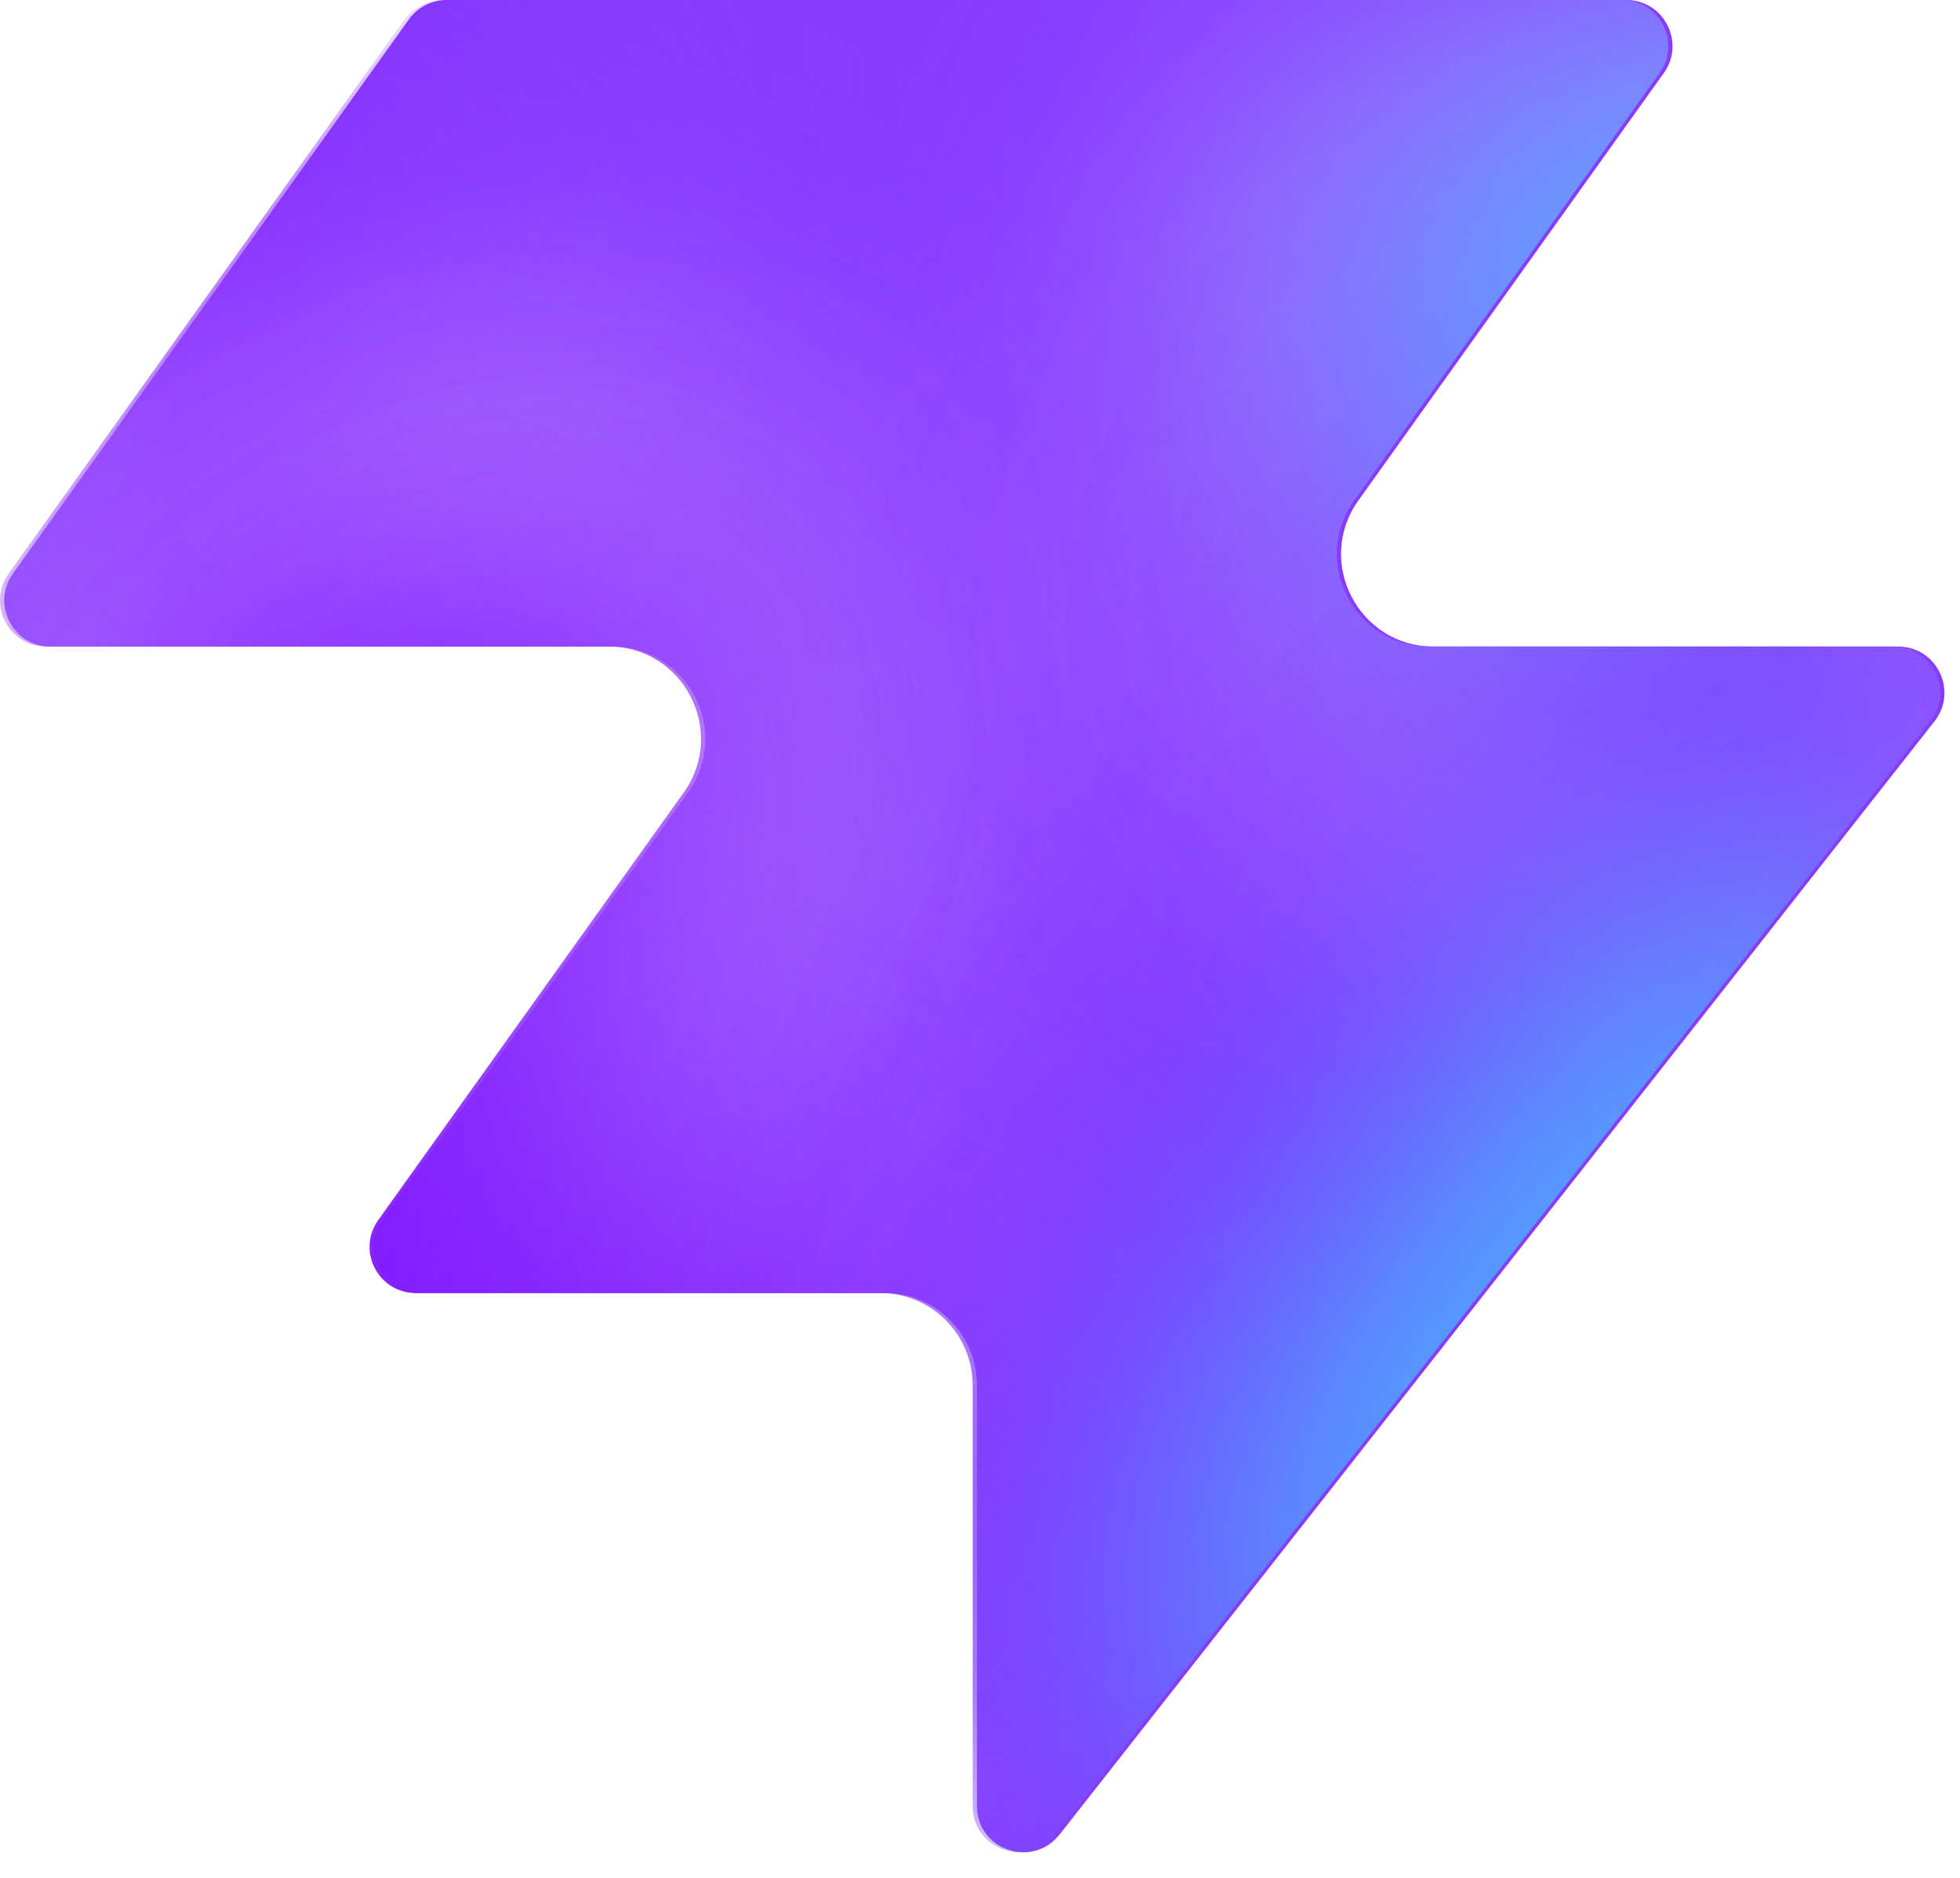
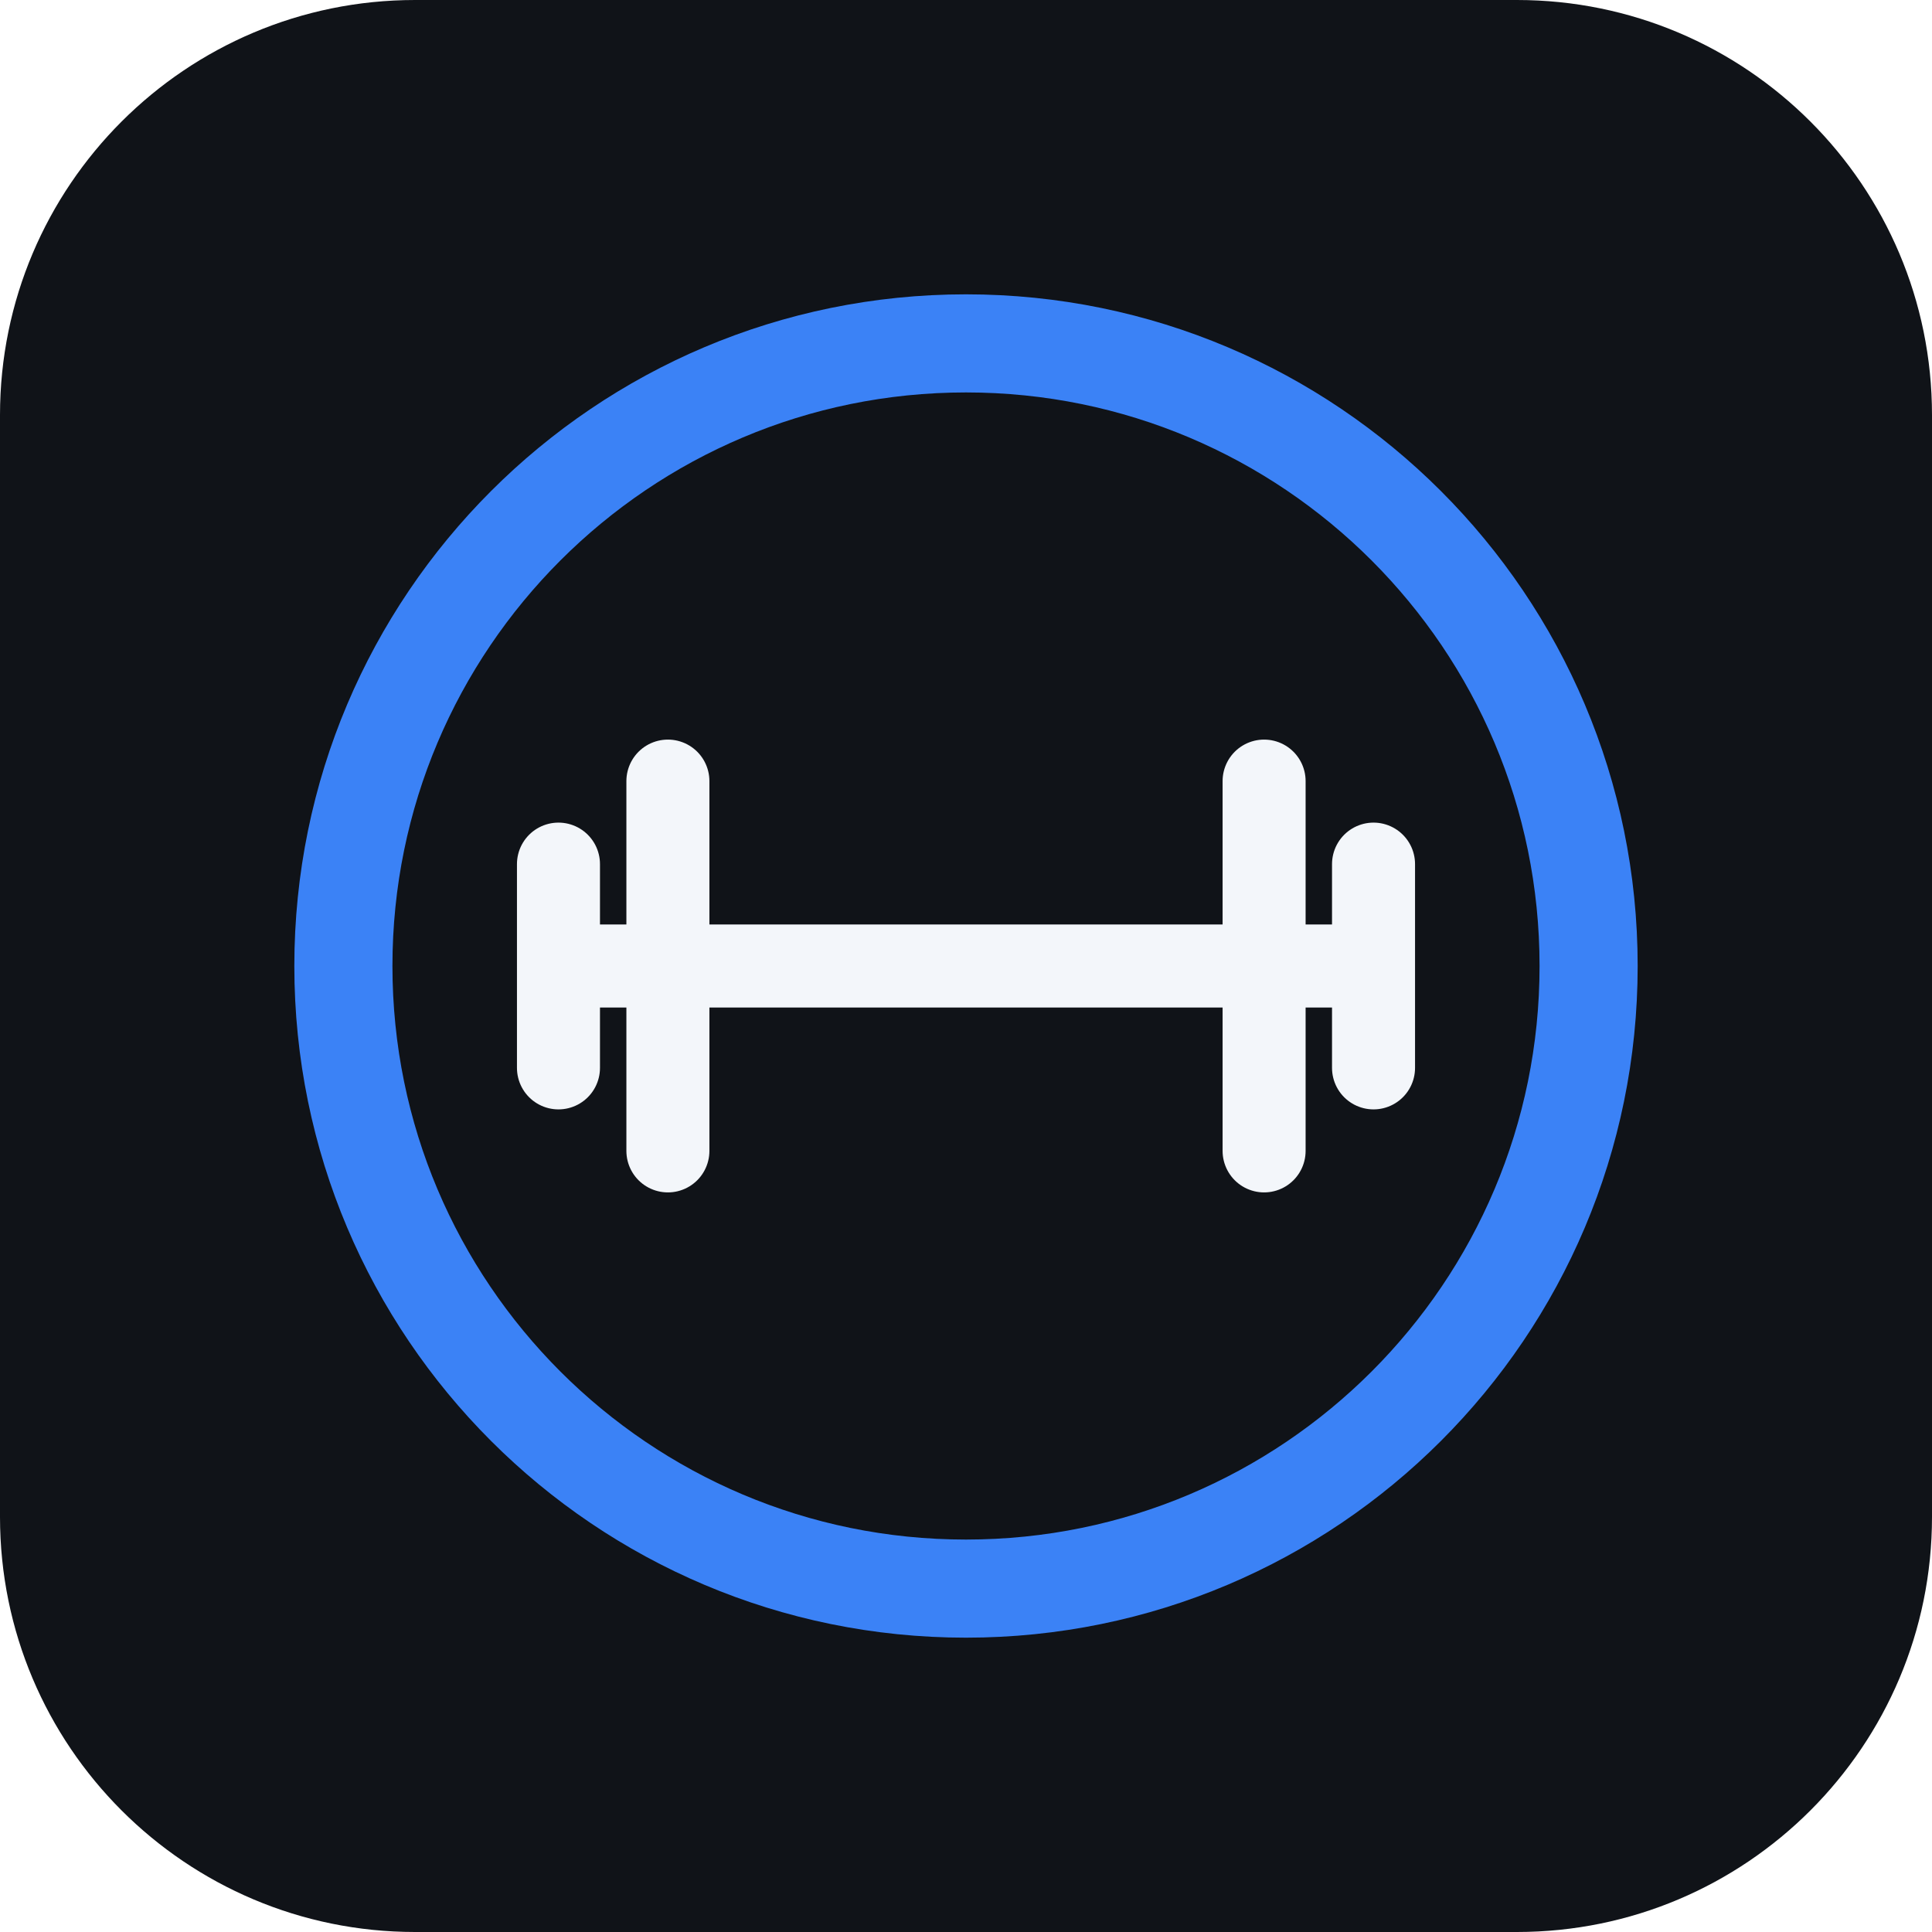
- <svg xmlns="http://www.w3.org/2000/svg" width="48" height="46" fill="none" viewBox="0 0 48 46">
-   <path fill="#863bff" d="M25.946 44.938c-.664.845-2.021.375-2.021-.698V33.937a2.26 2.26 0 0 0-2.262-2.262H10.287c-.92 0-1.456-1.04-.92-1.788l7.48-10.471c1.07-1.497 0-3.578-1.842-3.578H1.237c-.92 0-1.456-1.04-.92-1.788L10.013.474c.214-.297.556-.474.92-.474h28.894c.92 0 1.456 1.04.92 1.788l-7.48 10.471c-1.07 1.498 0 3.579 1.842 3.579h11.377c.943 0 1.473 1.088.89 1.83L25.947 44.94z" style="fill:#863bff;fill:color(display-p3 .525 .23 1);fill-opacity:1" />
-   <mask id="a" width="48" height="46" x="0" y="0" maskUnits="userSpaceOnUse" style="mask-type:alpha">
-     <path fill="#000" d="M25.842 44.938c-.664.844-2.021.375-2.021-.698V33.937a2.26 2.26 0 0 0-2.262-2.262H10.183c-.92 0-1.456-1.04-.92-1.788l7.48-10.471c1.07-1.498 0-3.579-1.842-3.579H1.133c-.92 0-1.456-1.04-.92-1.787L9.91.473c.214-.297.556-.474.92-.474h28.894c.92 0 1.456 1.04.92 1.788l-7.48 10.471c-1.07 1.498 0 3.578 1.842 3.578h11.377c.943 0 1.473 1.088.89 1.832L25.843 44.94z" style="fill:#000;fill-opacity:1" />
-   </mask>
-   <g mask="url(#a)">
-     <g filter="url(#b)">
-       <ellipse cx="5.508" cy="14.704" fill="#ede6ff" rx="5.508" ry="14.704" style="fill:#ede6ff;fill:color(display-p3 .927 .903 1);fill-opacity:1" transform="matrix(.00324 1 1 -.00324 -4.47 31.516)" />
-     </g>
-     <g filter="url(#c)">
-       <ellipse cx="10.399" cy="29.851" fill="#ede6ff" rx="10.399" ry="29.851" style="fill:#ede6ff;fill:color(display-p3 .927 .903 1);fill-opacity:1" transform="matrix(.00324 1 1 -.00324 -39.328 7.883)" />
-     </g>
-     <g filter="url(#d)">
-       <ellipse cx="5.508" cy="30.487" fill="#7e14ff" rx="5.508" ry="30.487" style="fill:#7e14ff;fill:color(display-p3 .492 .077 1);fill-opacity:1" transform="rotate(89.814 -25.913 -14.639)scale(1 -1)" />
-     </g>
-     <g filter="url(#e)">
-       <ellipse cx="5.508" cy="30.599" fill="#7e14ff" rx="5.508" ry="30.599" style="fill:#7e14ff;fill:color(display-p3 .492 .077 1);fill-opacity:1" transform="rotate(89.814 -32.644 -3.334)scale(1 -1)" />
-     </g>
-     <g filter="url(#f)">
-       <ellipse cx="5.508" cy="30.599" fill="#7e14ff" rx="5.508" ry="30.599" style="fill:#7e14ff;fill:color(display-p3 .492 .077 1);fill-opacity:1" transform="matrix(.00324 1 1 -.00324 -34.34 30.47)" />
-     </g>
-     <g filter="url(#g)">
-       <ellipse cx="14.072" cy="22.078" fill="#ede6ff" rx="14.072" ry="22.078" style="fill:#ede6ff;fill:color(display-p3 .927 .903 1);fill-opacity:1" transform="rotate(93.35 24.506 48.493)scale(-1 1)" />
-     </g>
-     <g filter="url(#h)">
-       <ellipse cx="3.47" cy="21.501" fill="#7e14ff" rx="3.47" ry="21.501" style="fill:#7e14ff;fill:color(display-p3 .492 .077 1);fill-opacity:1" transform="rotate(89.009 28.708 47.59)scale(-1 1)" />
-     </g>
-     <g filter="url(#i)">
-       <ellipse cx="3.47" cy="21.501" fill="#7e14ff" rx="3.47" ry="21.501" style="fill:#7e14ff;fill:color(display-p3 .492 .077 1);fill-opacity:1" transform="rotate(89.009 28.708 47.59)scale(-1 1)" />
-     </g>
-     <g filter="url(#j)">
-       <ellipse cx=".387" cy="8.972" fill="#7e14ff" rx="4.407" ry="29.108" style="fill:#7e14ff;fill:color(display-p3 .492 .077 1);fill-opacity:1" transform="rotate(39.51 .387 8.972)" />
-     </g>
-     <g filter="url(#k)">
-       <ellipse cx="47.523" cy="-6.092" fill="#7e14ff" rx="4.407" ry="29.108" style="fill:#7e14ff;fill:color(display-p3 .492 .077 1);fill-opacity:1" transform="rotate(37.892 47.523 -6.092)" />
-     </g>
-     <g filter="url(#l)">
-       <ellipse cx="41.412" cy="6.333" fill="#47bfff" rx="5.971" ry="9.665" style="fill:#47bfff;fill:color(display-p3 .28 .748 1);fill-opacity:1" transform="rotate(37.892 41.412 6.333)" />
-     </g>
-     <g filter="url(#m)">
-       <ellipse cx="-1.879" cy="38.332" fill="#7e14ff" rx="4.407" ry="29.108" style="fill:#7e14ff;fill:color(display-p3 .492 .077 1);fill-opacity:1" transform="rotate(37.892 -1.88 38.332)" />
-     </g>
-     <g filter="url(#n)">
-       <ellipse cx="-1.879" cy="38.332" fill="#7e14ff" rx="4.407" ry="29.108" style="fill:#7e14ff;fill:color(display-p3 .492 .077 1);fill-opacity:1" transform="rotate(37.892 -1.88 38.332)" />
-     </g>
-     <g filter="url(#o)">
-       <ellipse cx="35.651" cy="29.907" fill="#7e14ff" rx="4.407" ry="29.108" style="fill:#7e14ff;fill:color(display-p3 .492 .077 1);fill-opacity:1" transform="rotate(37.892 35.651 29.907)" />
-     </g>
-     <g filter="url(#p)">
-       <ellipse cx="38.418" cy="32.4" fill="#47bfff" rx="5.971" ry="15.297" style="fill:#47bfff;fill:color(display-p3 .28 .748 1);fill-opacity:1" transform="rotate(37.892 38.418 32.4)" />
-     </g>
-   </g>
-   <defs>
-     <filter id="b" width="60.045" height="41.654" x="-19.77" y="16.149" color-interpolation-filters="sRGB" filterUnits="userSpaceOnUse">
-       <feFlood flood-opacity="0" result="BackgroundImageFix" />
-       <feBlend in="SourceGraphic" in2="BackgroundImageFix" result="shape" />
-       <feGaussianBlur result="effect1_foregroundBlur_2002_17158" stdDeviation="7.659" />
-     </filter>
-     <filter id="c" width="90.34" height="51.437" x="-54.613" y="-7.533" color-interpolation-filters="sRGB" filterUnits="userSpaceOnUse">
-       <feFlood flood-opacity="0" result="BackgroundImageFix" />
-       <feBlend in="SourceGraphic" in2="BackgroundImageFix" result="shape" />
-       <feGaussianBlur result="effect1_foregroundBlur_2002_17158" stdDeviation="7.659" />
-     </filter>
-     <filter id="d" width="79.355" height="29.4" x="-49.64" y="2.03" color-interpolation-filters="sRGB" filterUnits="userSpaceOnUse">
-       <feFlood flood-opacity="0" result="BackgroundImageFix" />
-       <feBlend in="SourceGraphic" in2="BackgroundImageFix" result="shape" />
-       <feGaussianBlur result="effect1_foregroundBlur_2002_17158" stdDeviation="4.596" />
-     </filter>
-     <filter id="e" width="79.579" height="29.4" x="-45.045" y="20.029" color-interpolation-filters="sRGB" filterUnits="userSpaceOnUse">
-       <feFlood flood-opacity="0" result="BackgroundImageFix" />
-       <feBlend in="SourceGraphic" in2="BackgroundImageFix" result="shape" />
-       <feGaussianBlur result="effect1_foregroundBlur_2002_17158" stdDeviation="4.596" />
-     </filter>
-     <filter id="f" width="79.579" height="29.4" x="-43.513" y="21.178" color-interpolation-filters="sRGB" filterUnits="userSpaceOnUse">
-       <feFlood flood-opacity="0" result="BackgroundImageFix" />
-       <feBlend in="SourceGraphic" in2="BackgroundImageFix" result="shape" />
-       <feGaussianBlur result="effect1_foregroundBlur_2002_17158" stdDeviation="4.596" />
-     </filter>
-     <filter id="g" width="74.749" height="58.852" x="15.756" y="-17.901" color-interpolation-filters="sRGB" filterUnits="userSpaceOnUse">
-       <feFlood flood-opacity="0" result="BackgroundImageFix" />
-       <feBlend in="SourceGraphic" in2="BackgroundImageFix" result="shape" />
-       <feGaussianBlur result="effect1_foregroundBlur_2002_17158" stdDeviation="7.659" />
-     </filter>
-     <filter id="h" width="61.377" height="25.362" x="23.548" y="2.284" color-interpolation-filters="sRGB" filterUnits="userSpaceOnUse">
-       <feFlood flood-opacity="0" result="BackgroundImageFix" />
-       <feBlend in="SourceGraphic" in2="BackgroundImageFix" result="shape" />
-       <feGaussianBlur result="effect1_foregroundBlur_2002_17158" stdDeviation="4.596" />
-     </filter>
-     <filter id="i" width="61.377" height="25.362" x="23.548" y="2.284" color-interpolation-filters="sRGB" filterUnits="userSpaceOnUse">
-       <feFlood flood-opacity="0" result="BackgroundImageFix" />
-       <feBlend in="SourceGraphic" in2="BackgroundImageFix" result="shape" />
-       <feGaussianBlur result="effect1_foregroundBlur_2002_17158" stdDeviation="4.596" />
-     </filter>
-     <filter id="j" width="56.045" height="63.649" x="-27.636" y="-22.853" color-interpolation-filters="sRGB" filterUnits="userSpaceOnUse">
-       <feFlood flood-opacity="0" result="BackgroundImageFix" />
-       <feBlend in="SourceGraphic" in2="BackgroundImageFix" result="shape" />
-       <feGaussianBlur result="effect1_foregroundBlur_2002_17158" stdDeviation="4.596" />
-     </filter>
-     <filter id="k" width="54.814" height="64.646" x="20.116" y="-38.415" color-interpolation-filters="sRGB" filterUnits="userSpaceOnUse">
-       <feFlood flood-opacity="0" result="BackgroundImageFix" />
-       <feBlend in="SourceGraphic" in2="BackgroundImageFix" result="shape" />
-       <feGaussianBlur result="effect1_foregroundBlur_2002_17158" stdDeviation="4.596" />
-     </filter>
-     <filter id="l" width="33.541" height="35.313" x="24.641" y="-11.323" color-interpolation-filters="sRGB" filterUnits="userSpaceOnUse">
-       <feFlood flood-opacity="0" result="BackgroundImageFix" />
-       <feBlend in="SourceGraphic" in2="BackgroundImageFix" result="shape" />
-       <feGaussianBlur result="effect1_foregroundBlur_2002_17158" stdDeviation="4.596" />
-     </filter>
-     <filter id="m" width="54.814" height="64.646" x="-29.286" y="6.009" color-interpolation-filters="sRGB" filterUnits="userSpaceOnUse">
-       <feFlood flood-opacity="0" result="BackgroundImageFix" />
-       <feBlend in="SourceGraphic" in2="BackgroundImageFix" result="shape" />
-       <feGaussianBlur result="effect1_foregroundBlur_2002_17158" stdDeviation="4.596" />
-     </filter>
-     <filter id="n" width="54.814" height="64.646" x="-29.286" y="6.009" color-interpolation-filters="sRGB" filterUnits="userSpaceOnUse">
-       <feFlood flood-opacity="0" result="BackgroundImageFix" />
-       <feBlend in="SourceGraphic" in2="BackgroundImageFix" result="shape" />
-       <feGaussianBlur result="effect1_foregroundBlur_2002_17158" stdDeviation="4.596" />
-     </filter>
-     <filter id="o" width="54.814" height="64.646" x="8.244" y="-2.416" color-interpolation-filters="sRGB" filterUnits="userSpaceOnUse">
-       <feFlood flood-opacity="0" result="BackgroundImageFix" />
-       <feBlend in="SourceGraphic" in2="BackgroundImageFix" result="shape" />
-       <feGaussianBlur result="effect1_foregroundBlur_2002_17158" stdDeviation="4.596" />
-     </filter>
-     <filter id="p" width="39.409" height="43.623" x="18.713" y="10.588" color-interpolation-filters="sRGB" filterUnits="userSpaceOnUse">
-       <feFlood flood-opacity="0" result="BackgroundImageFix" />
-       <feBlend in="SourceGraphic" in2="BackgroundImageFix" result="shape" />
-       <feGaussianBlur result="effect1_foregroundBlur_2002_17158" stdDeviation="4.596" />
-     </filter>
-   </defs>
+ <svg xmlns="http://www.w3.org/2000/svg" viewBox="0 0 512 512">
+   <rect width="512" height="512" rx="110" fill="#101318" />
+   <circle cx="256" cy="256" r="165" fill="none" stroke="#3b82f6" stroke-width="26" />
+   <path d="M156 256h200M177 207v98m158-98v98M148 229v54m216-54v54" fill="none" stroke="#f3f6fa" stroke-width="22" stroke-linecap="round" />
</svg>
